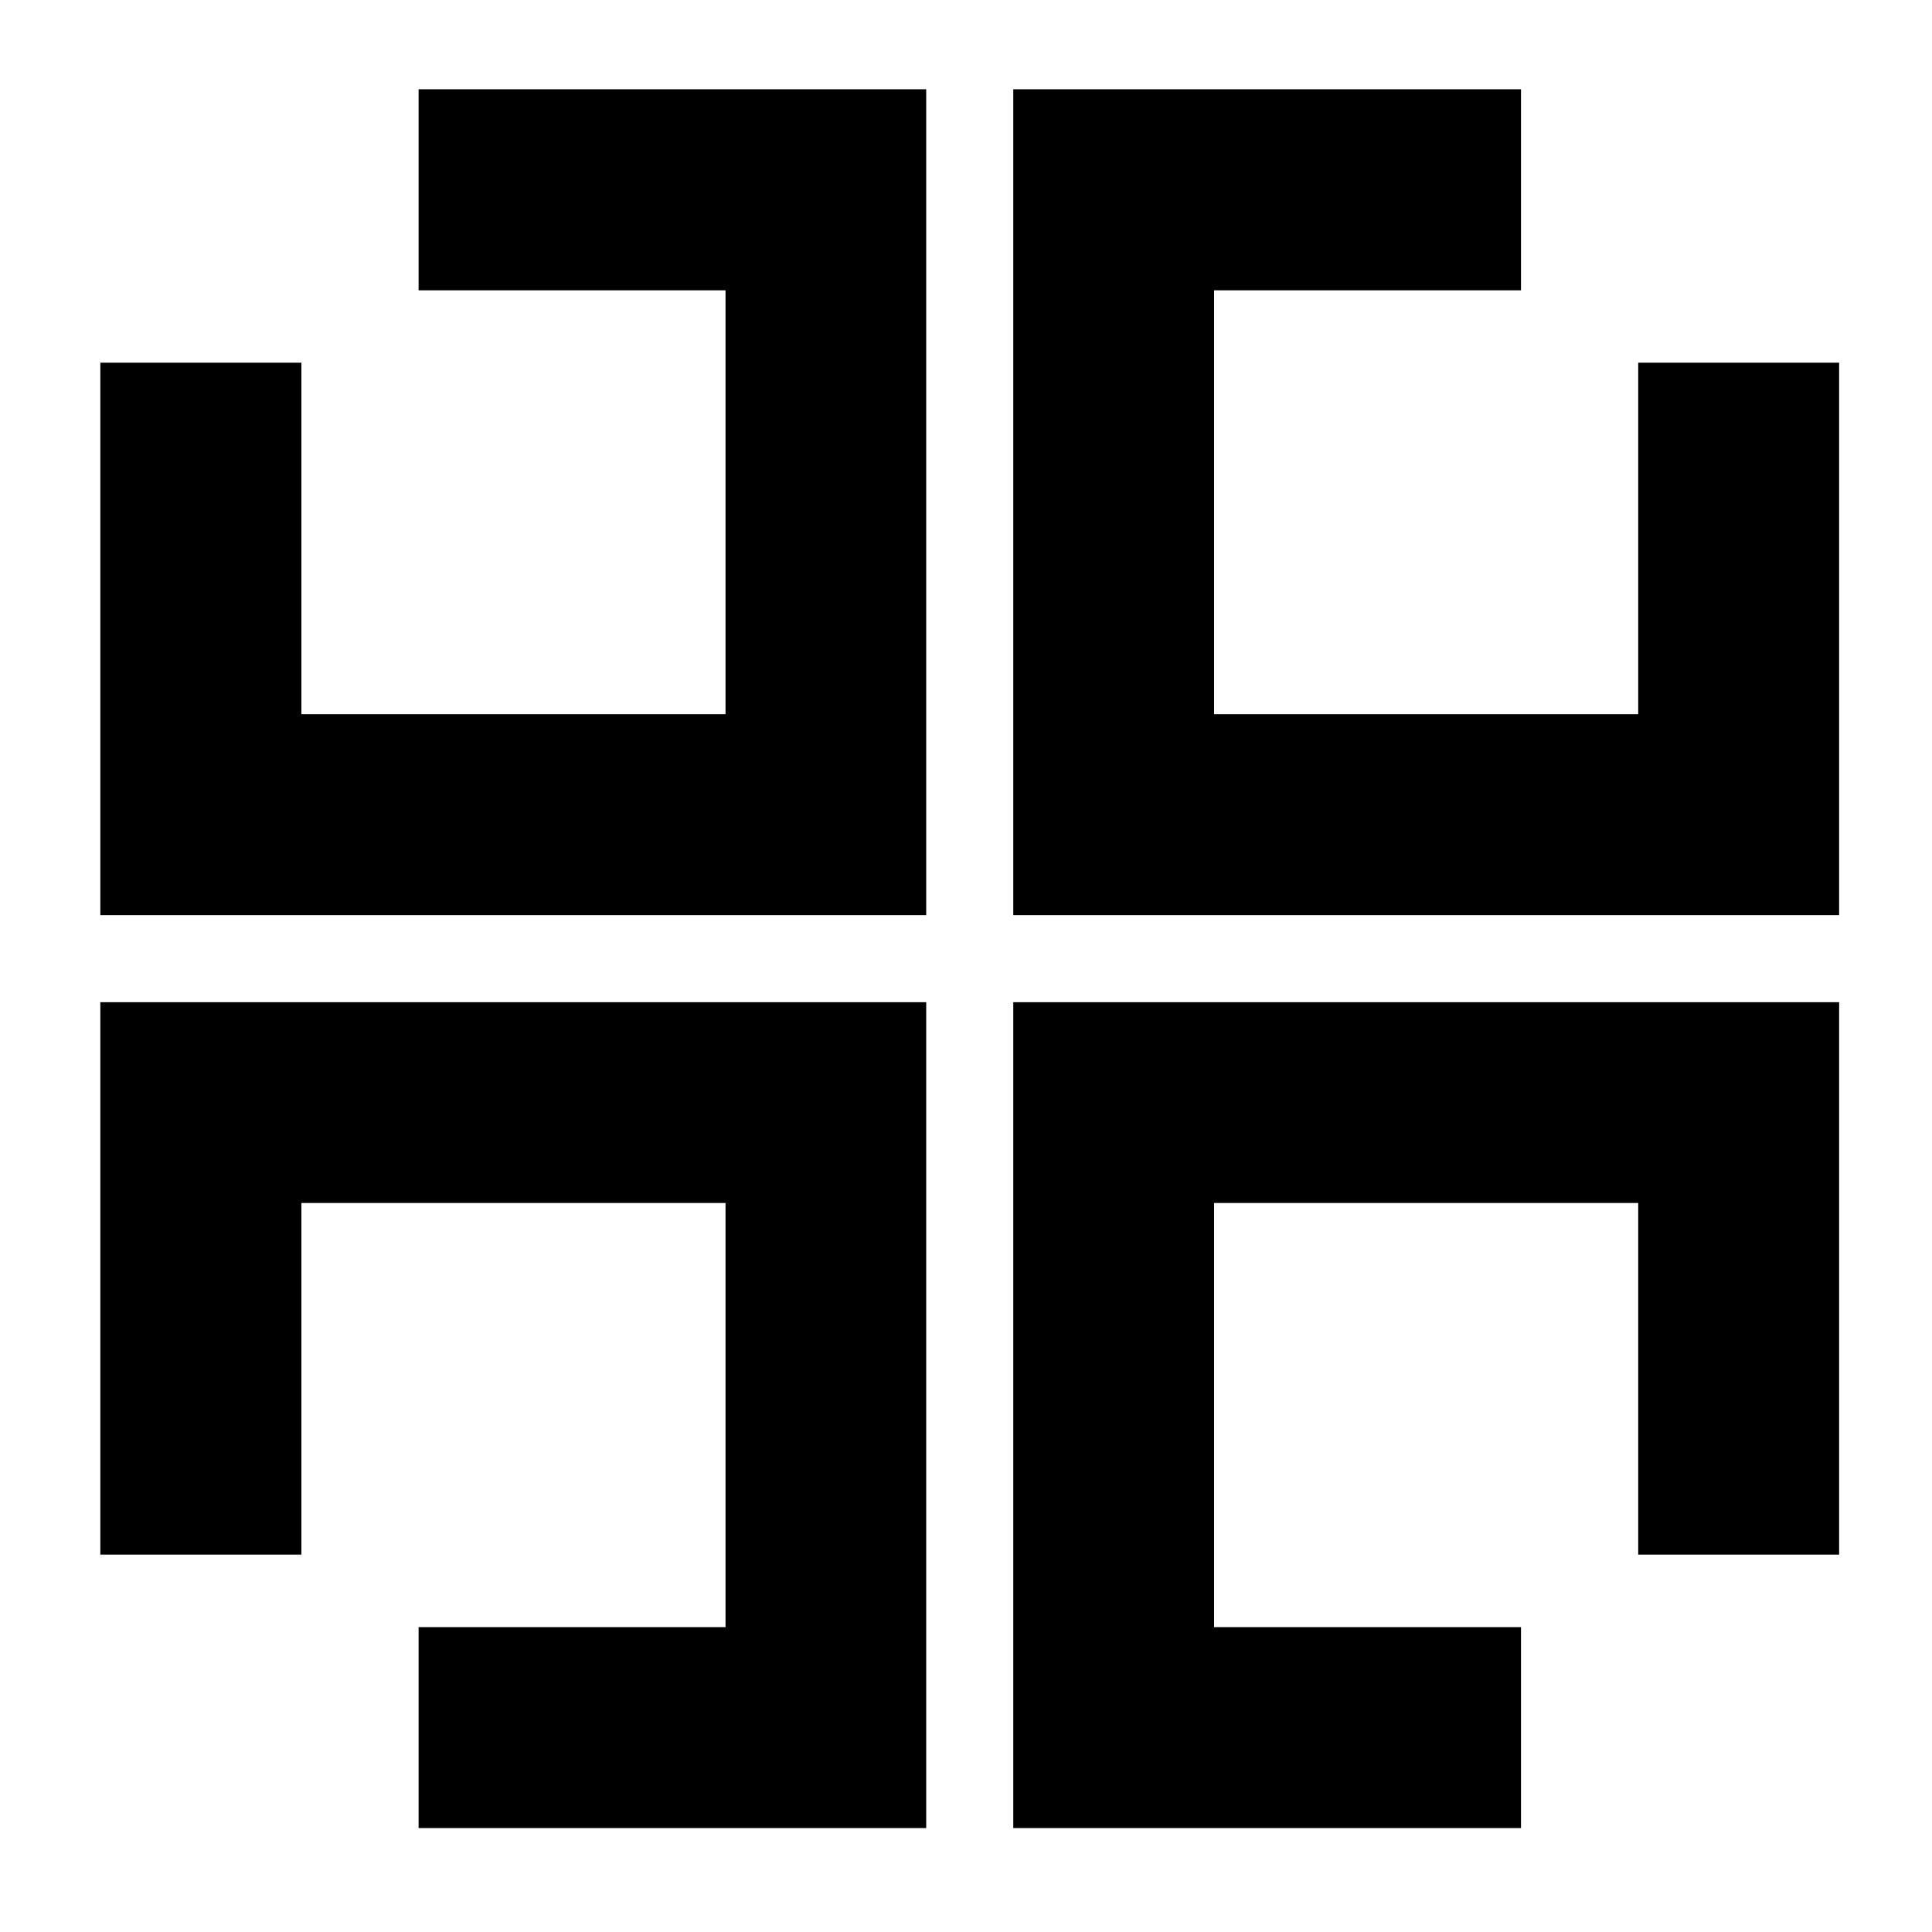
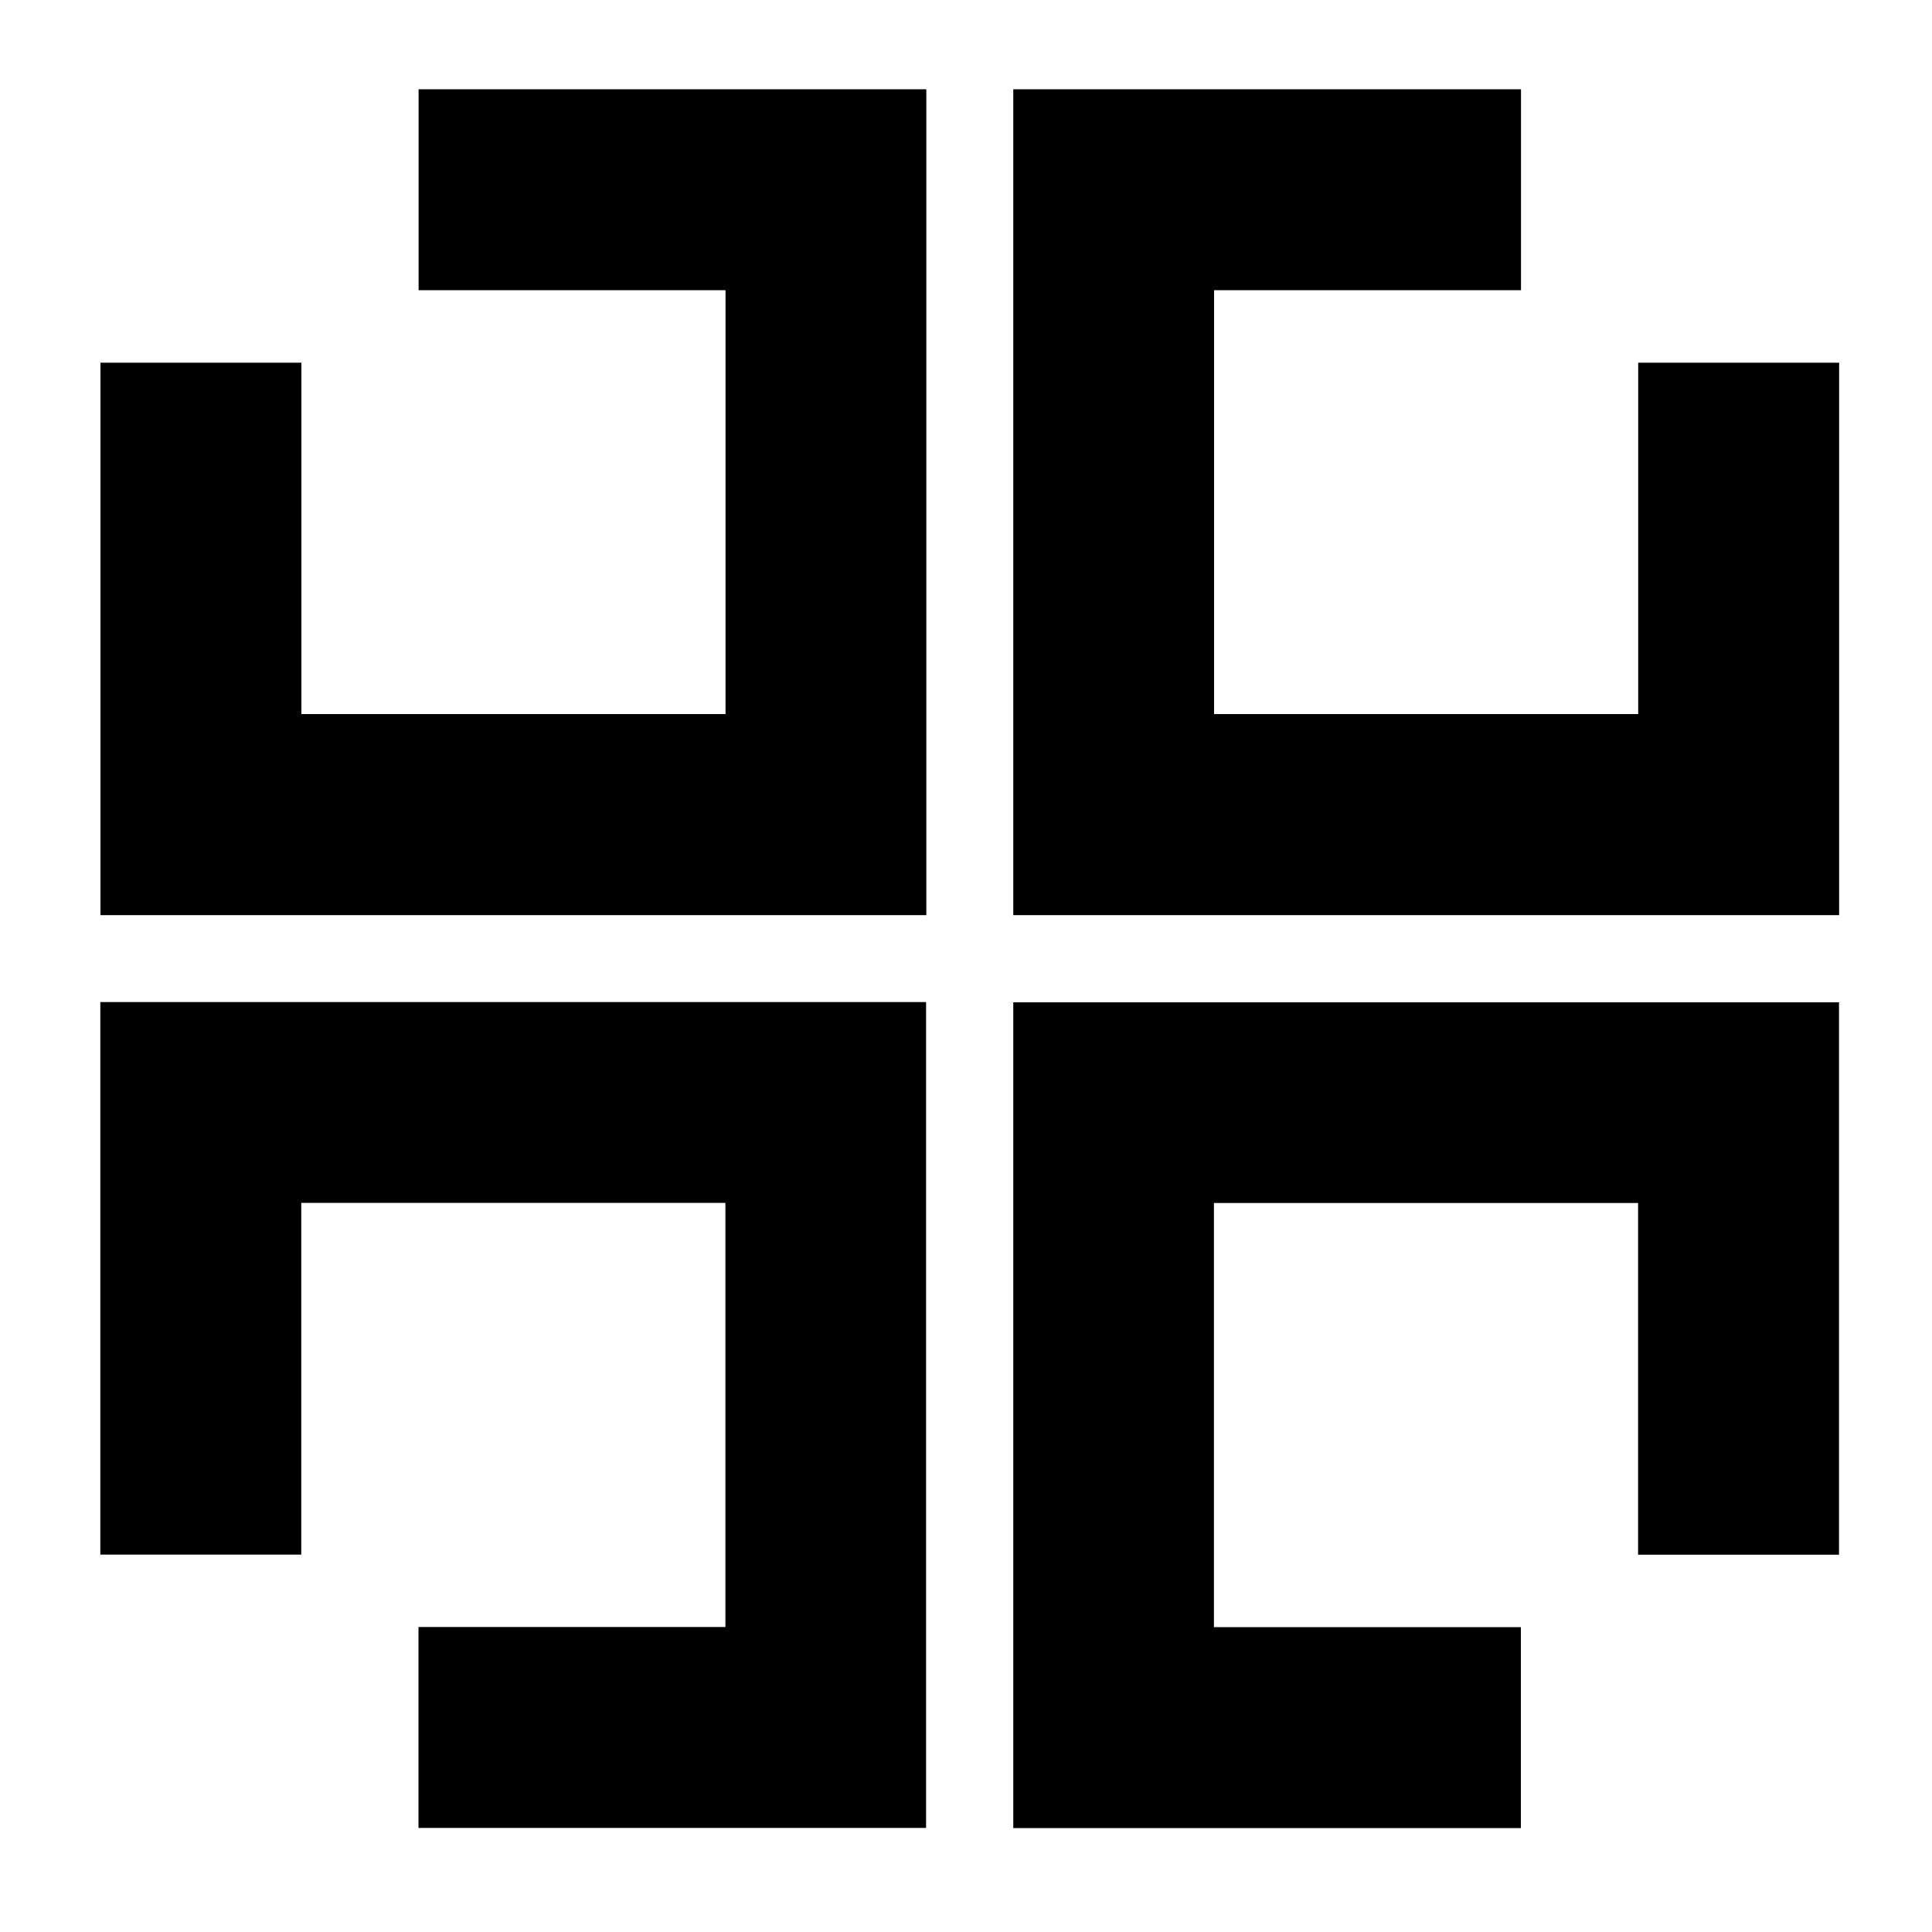
- <svg xmlns="http://www.w3.org/2000/svg" version="1.1" id="Layer_1" x="0px" y="0px" width="15px" height="15px" viewBox="0 0 15 15" style="enable-background:new 0 0 15 15;" xml:space="preserve">
-   <defs id="defs7" />
-   <path style="fill:#000000;fill-opacity:1;fill-rule:evenodd;stroke:none;stroke-width:0.386" d="M 3.25 0.693 L 3.25 2.254 L 5.633 2.254 L 5.633 5.545 L 2.34 5.545 L 2.34 2.816 L 0.779 2.816 L 0.779 7.105 L 7.191 7.105 L 7.191 0.693 L 3.25 0.693 z M 7.867 0.693 L 7.867 7.105 L 14.279 7.105 L 14.279 2.816 L 12.719 2.816 L 12.719 5.545 L 9.426 5.545 L 9.426 2.254 L 11.809 2.254 L 11.809 0.693 L 7.867 0.693 z M 0.779 7.781 L 0.779 12.07 L 2.34 12.07 L 2.34 9.34 L 5.633 9.34 L 5.633 12.633 L 3.25 12.633 L 3.25 14.193 L 7.191 14.193 L 7.191 7.781 L 0.779 7.781 z M 7.867 7.781 L 7.867 14.193 L 11.809 14.193 L 11.809 12.633 L 9.426 12.633 L 9.426 9.34 L 12.719 9.34 L 12.719 12.07 L 14.279 12.07 L 14.279 7.781 L 7.867 7.781 z " id="path3793" />
+ <svg xmlns="http://www.w3.org/2000/svg" width="15px" height="15px" enable-background="new 0 0 15 15" version="1.1" viewBox="0 0 15 15">
+   <path d="m3.25 0.693v1.56h2.383v3.291h-3.293v-2.728h-1.56v4.289h6.412v-6.412h-3.941zm4.617 0v6.412h6.412v-4.289h-1.56v2.728h-3.293v-3.291h2.383v-1.56h-3.941zm-7.088 7.088v4.289h1.56v-2.731h3.293v3.293h-2.383v1.56h3.941v-6.412h-6.412zm7.088 0v6.412h3.941v-1.56h-2.383v-3.293h3.293v2.731h1.56v-4.289h-6.412z" fill-rule="evenodd" />
</svg>
